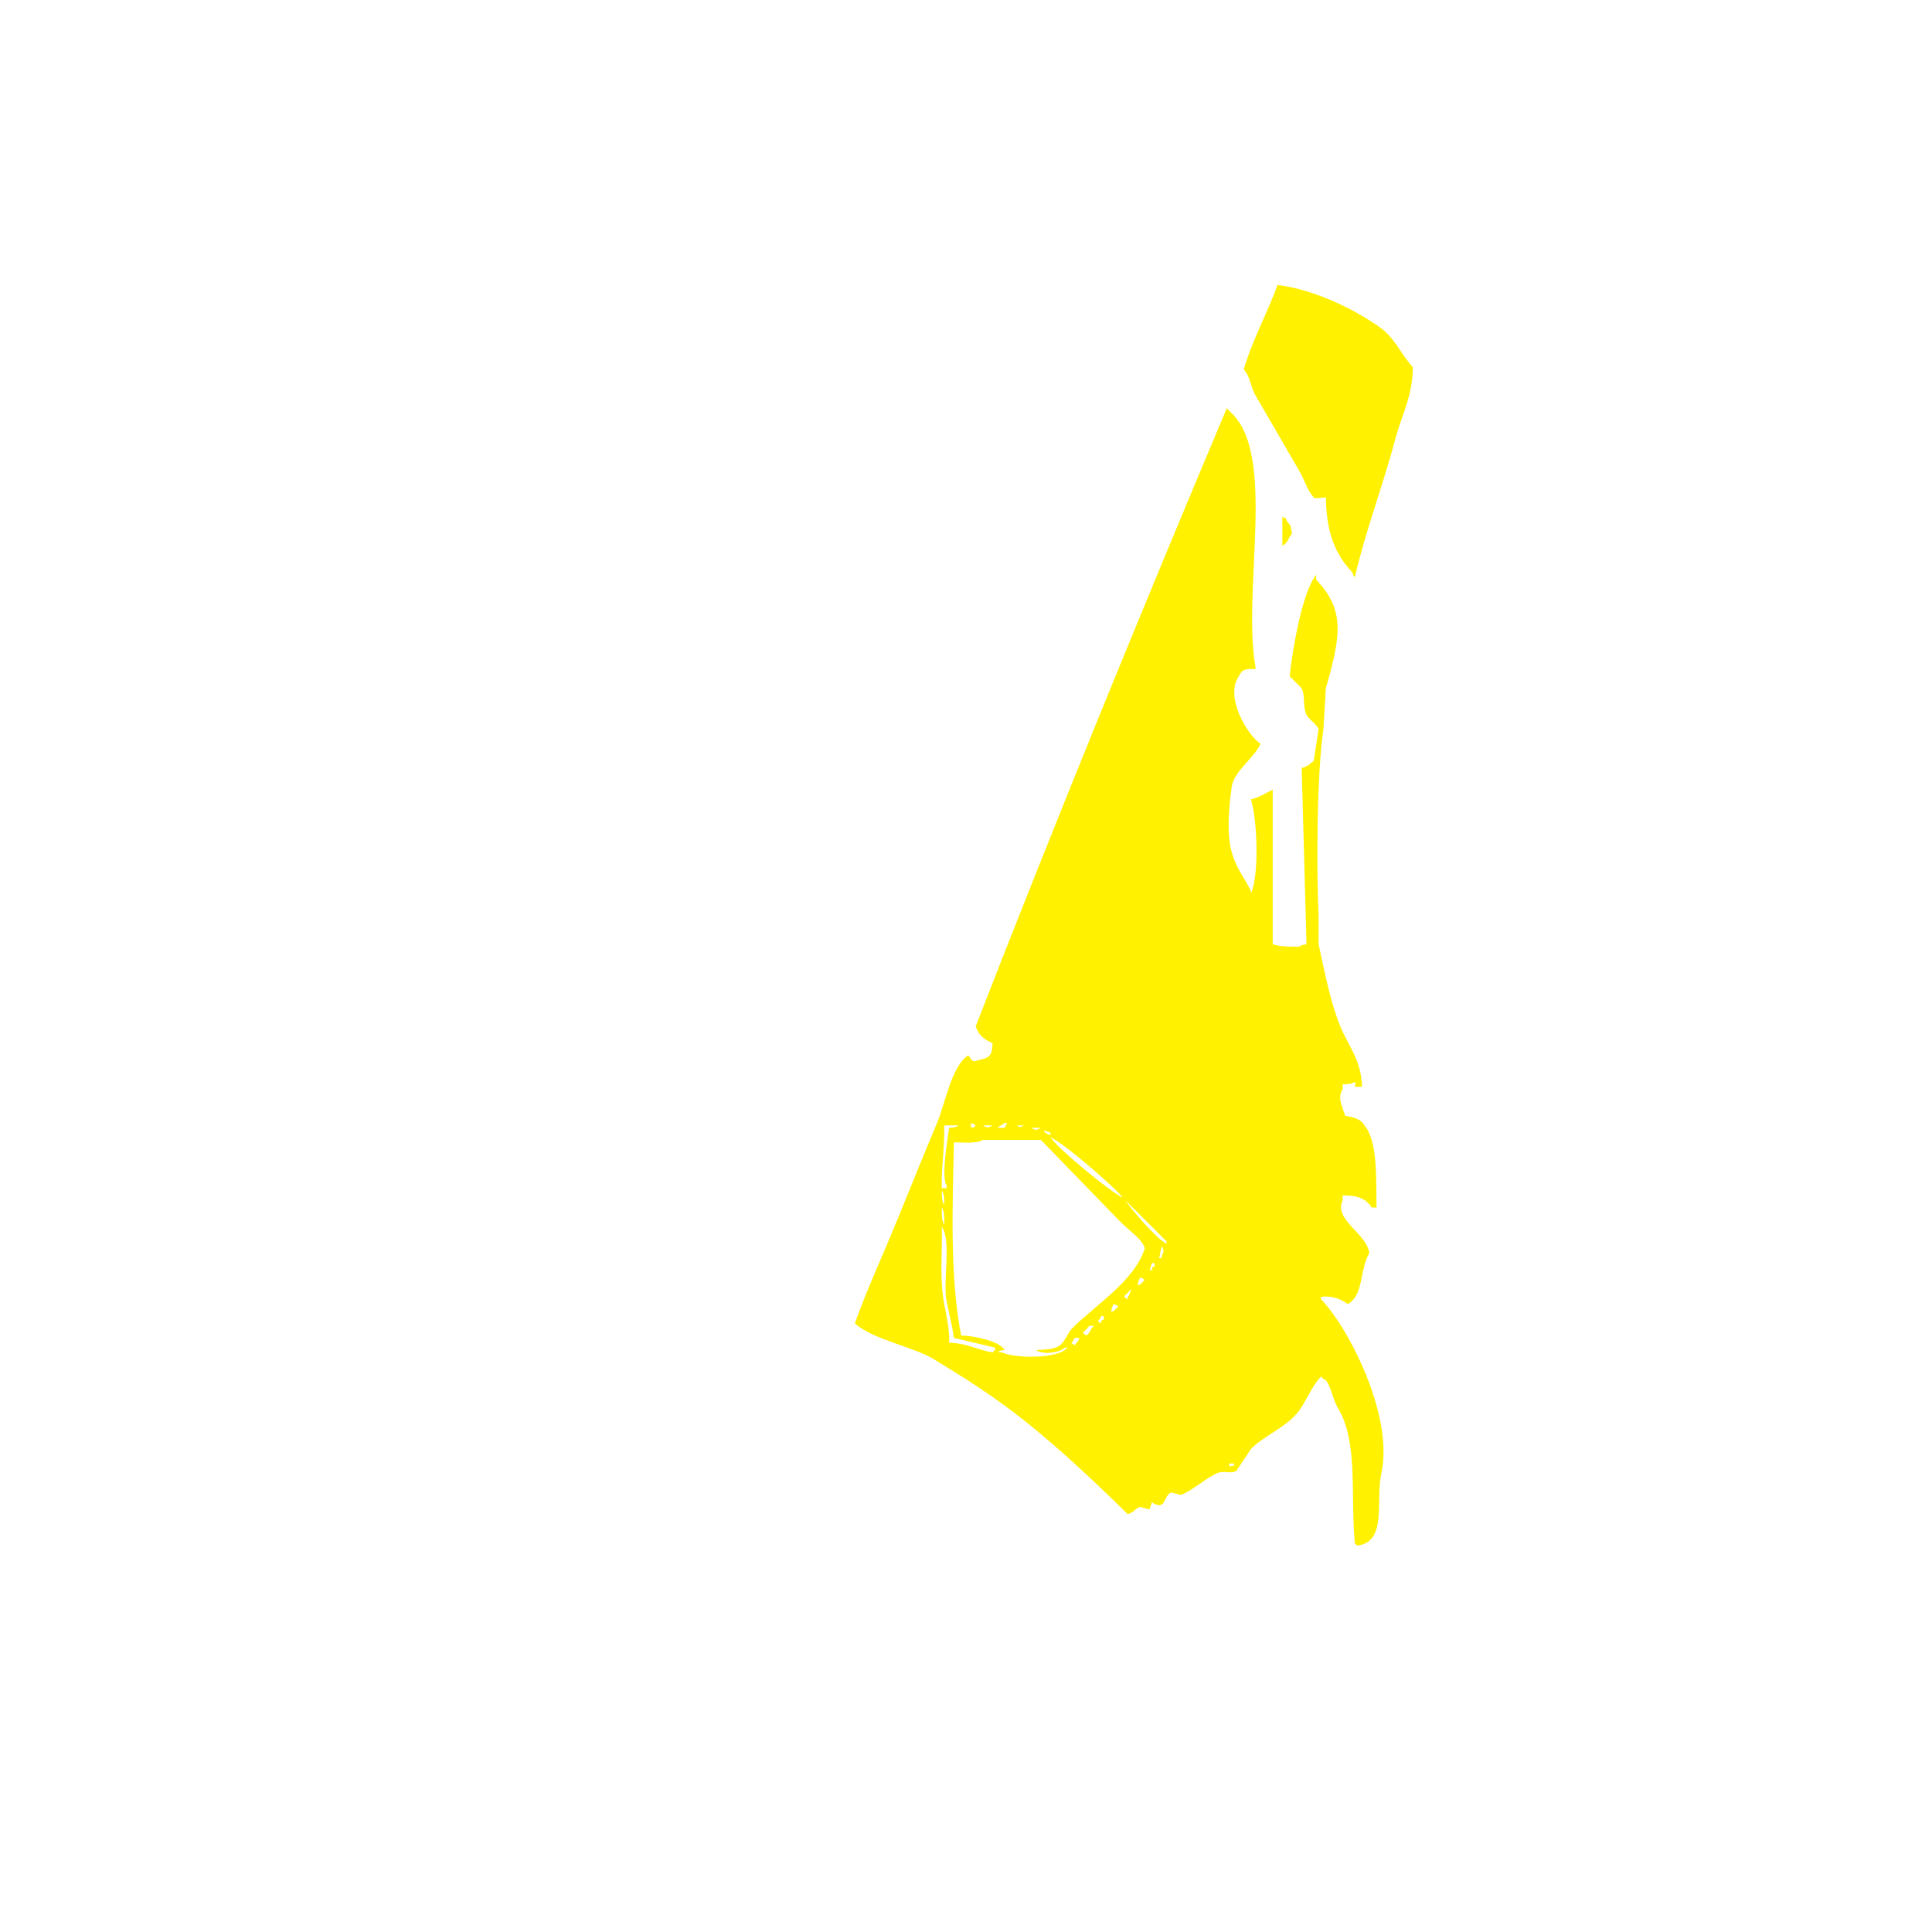
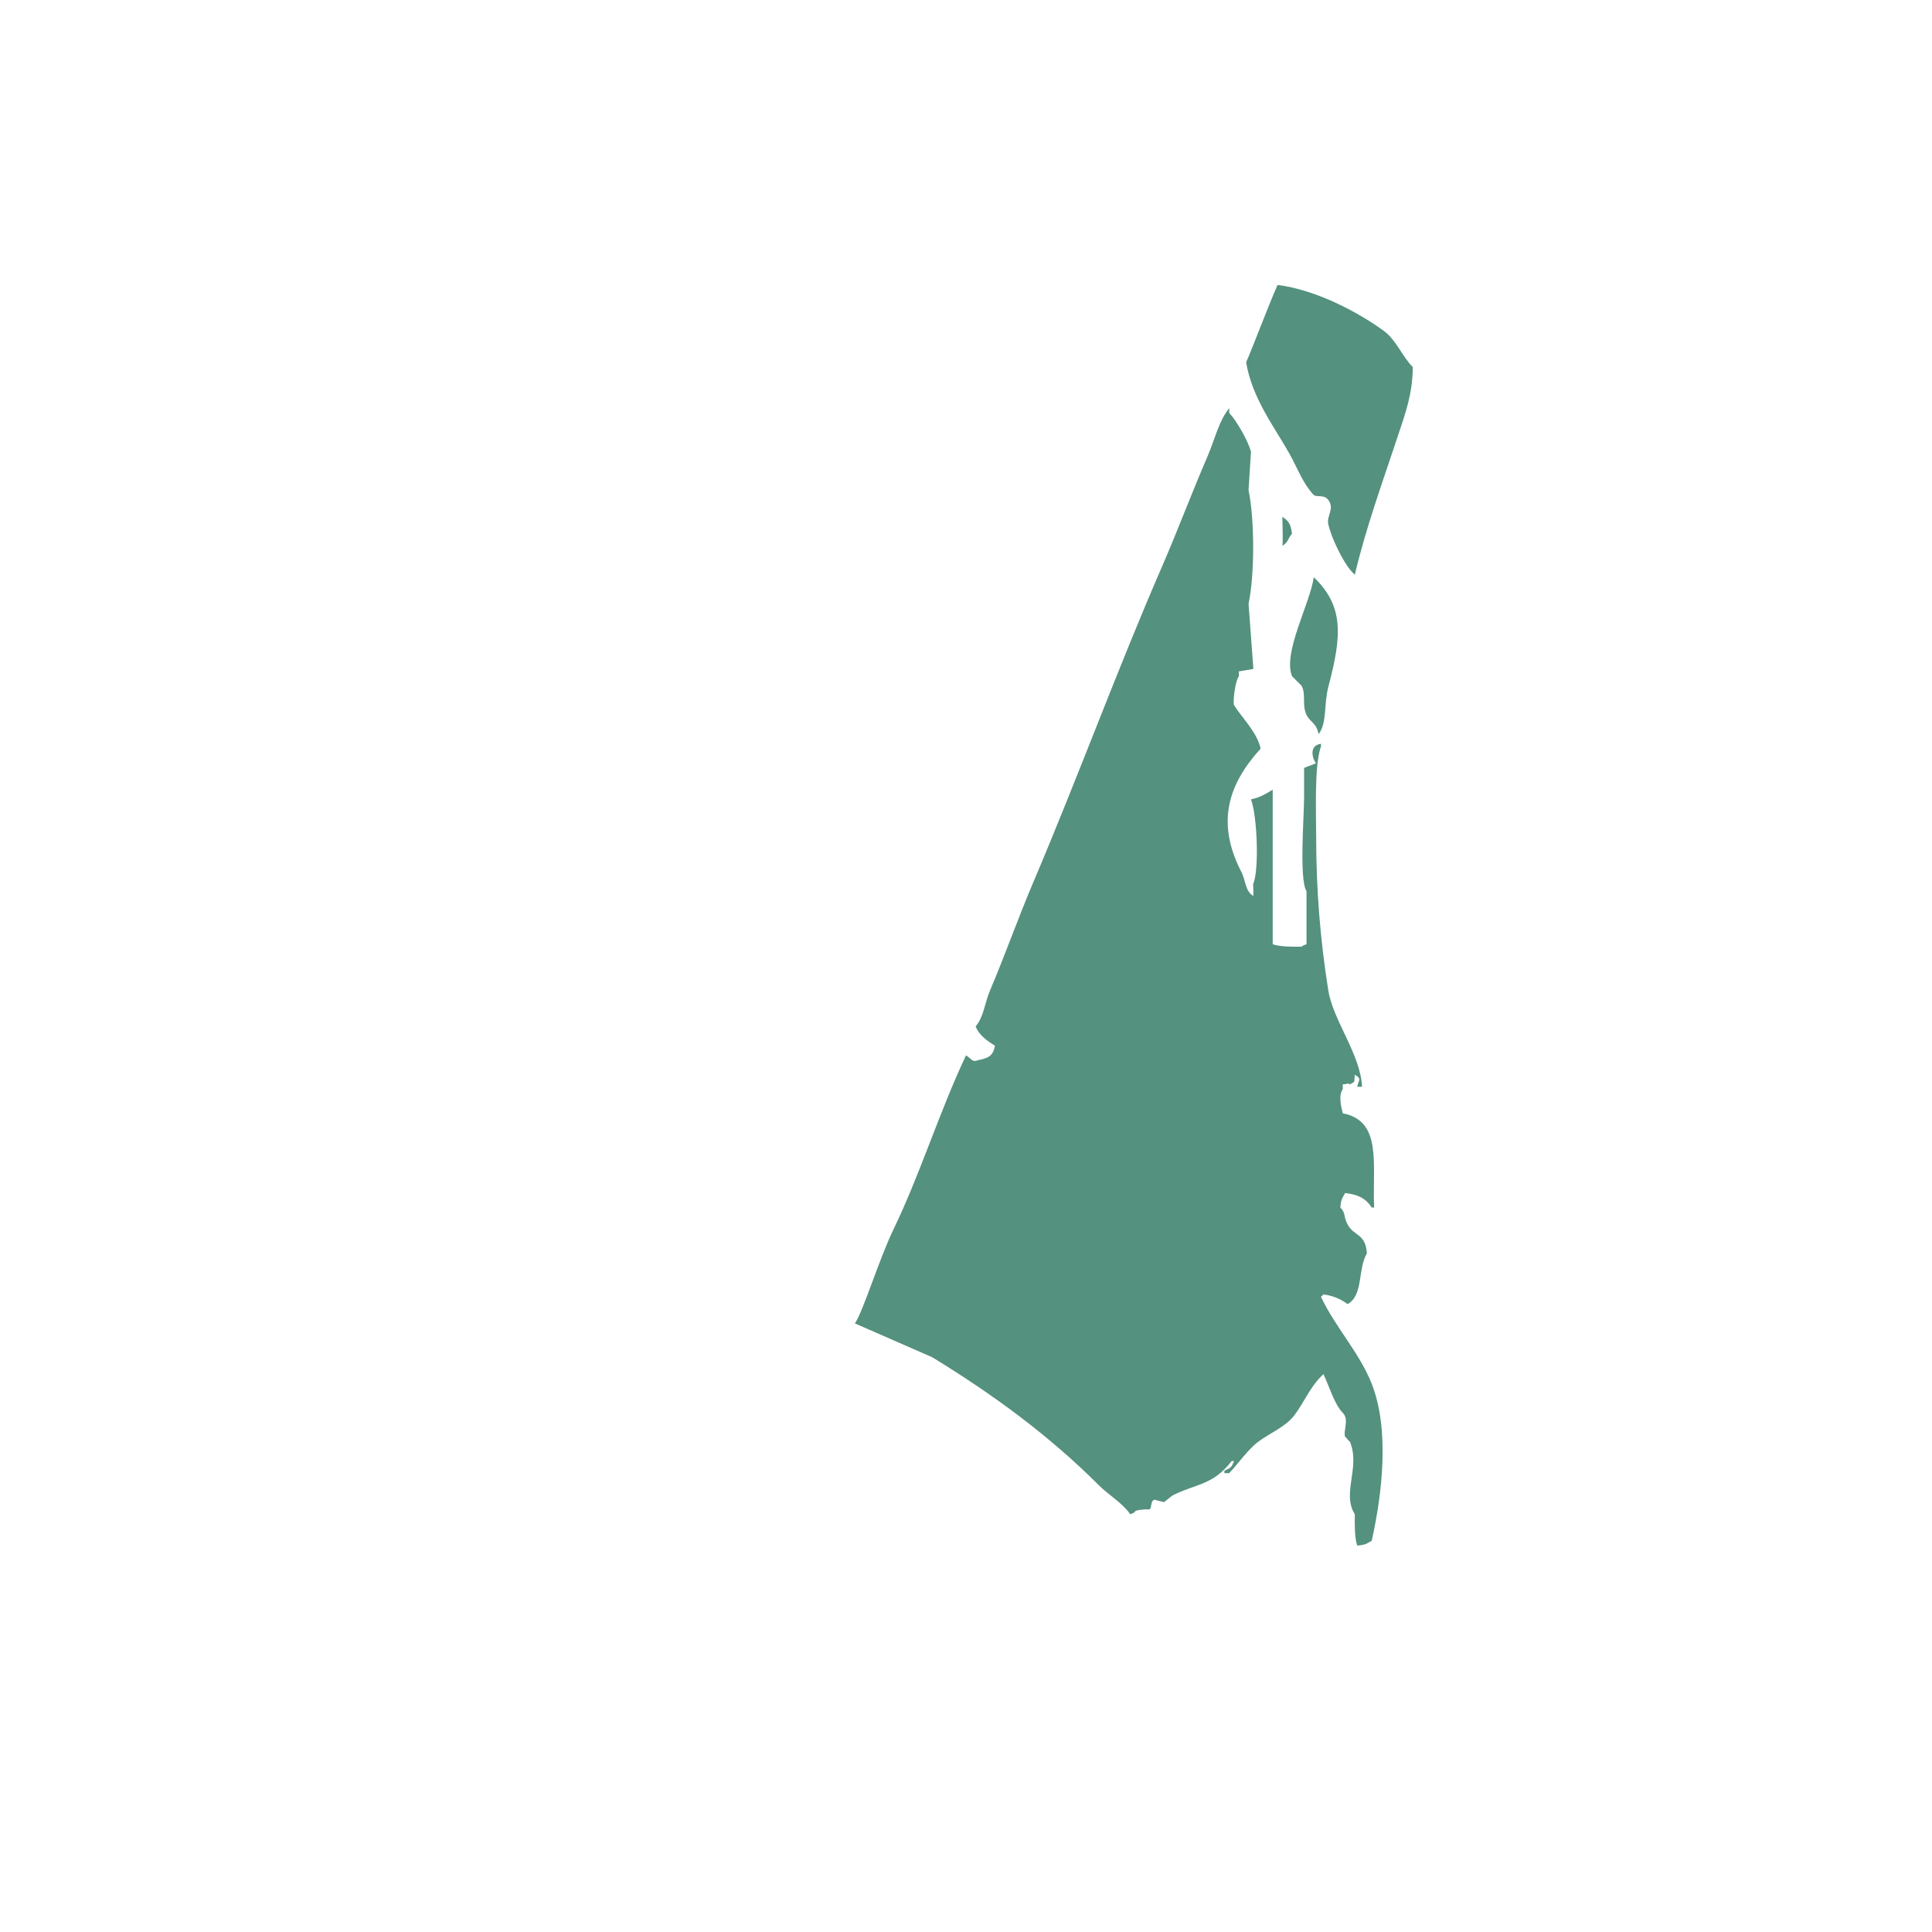
<svg xmlns="http://www.w3.org/2000/svg" width="800" height="800" viewBox="0 0 800 800">
  <defs>
    <style>
      .cls-1 {
-         fill: #fff100;
+         fill: #54917e;
        fill-rule: evenodd;
      }
    </style>
  </defs>
-   <path id="_2" data-name="2" class="cls-1" d="M529,118c15.186,1.8,32.44,10.317,43,18,5.546,4.035,8.349,11.019,13,16,0.078,11.684-4.551,19.834-7,29-5.551,20.777-12.387,38.308-17,58-0.8-1.021-.355-0.274-1-2-9.106-9.3-10.762-20.525-11-31-3.1.084-4.023,0.59-5,0-2.809-3.113-3.713-7.086-6-11-5.914-10.124-12.046-20.914-18-31-2.221-3.762-2.2-8-5-11C518.694,140.432,524.921,129.326,529,118Zm12,273q-1-36.5-2-73c2.982-.827,3.075-1.49,5-3q1-6.5,2-13c-0.578-2.021-4.228-4.24-5-6-1.759-4.013-.355-7.325-2-11l-5-5c1.178-10.355,4.932-34.293,11-42v2c11.774,12.556,10.45,22.552,4,45q-0.5,8.5-1,17c-2.732,17.962-2.926,58.29-2,77v12c2.58,11.684,4.78,23.678,9,34,3.417,8.359,8.6,13.727,9,25h-3c0.029-2,1.023-.282,0-2-1.295.877-2.467,0.894-5,1v2c-2.439,3.574.073,7.79,1,11,3.349,0.593,6.547,1.322,8,4,5.59,6.759,4.738,22.062,5,34h-2c-2.5-3.732-5.64-5-12-5v2c-4,8.089,10.125,13.765,11,22-4.04,6.229-2.186,17.593-9,21a14.512,14.512,0,0,0-11-3v1c11.087,11.283,30.231,47.962,25,72-2.573,11.821,2.617,28.4-10,30l-1-1c-1.828-20.44,1.461-41.888-7-56-2.4-4-3.376-11.409-6-12l-1-1c-3.832,4.039-5.69,9.386-9,14-5,6.969-14.043,9.988-20,16l-6,9c-2.232,1.48-5.1-.216-8,1-4.5,1.886-10.2,7.229-15,9l-4-1c-2.227.7-2.406,4.117-4,5-1.43.792-3.592-.546-4-1l-1,3-4-1c-1.7.494-2.6,2.313-5,3-38.7-38.022-54.765-48.6-80-64-8.968-5.472-25.73-8.35-33-15,3.384-9.866,8.54-21.5,13-32,7.024-16.531,13.961-34.382,21-51,3.21-7.578,6.2-24.159,13-28,1.639,2.23,1.709,3.009,4,2,4.486-.945,5.806-1.457,6-7-3.421-1.622-5.712-3.166-7-7,33.807-86.93,68.622-172.015,104-256,0.8,1.021.355,0.274,1.424,1.576,19.6,17.3,4.585,74.077,10.576,106.424-4.48,0-5.5-.04-7,3-6.055,8.623,3.675,24.6,9,28-3.32,6.768-11.05,11.124-12,18-3.98,28.808,2.235,31.418,8,43v1c3.594-8.39,2.491-31.159,0-39,3.605-.867,5.986-2.523,9-4v64c2.667,0.924,6.931,1.051,11,1C539.073,391.248,538.946,391.4,541,391ZM531,214c2.467,1.295.681-.429,2,2,1.5,1.624,1.552,2.023,2,5-1.692,1.86-1.584,3.662-4,5V214ZM402,465c0.327,2.212-1.038,1.079,1,2l1-1C402.979,465.2,403.726,465.645,402,465Zm14,0c-0.771.682-2.232,1.311-3,2h3l1-2h-1Zm-25,1c0.062,11.953-1.327,17.765-1,26h2v-1c-2.323-3.7.189-18.056,1-24,2.328-.195,2.826-0.193,4-1h-6Zm16,0c1.737,1.077,2.271,1.035,4,0h-4Zm14,0c1.72,0.881,1.278.889,3,0h-3Zm6,1c1.737,1.077,2.271,1.035,4,0h-4Zm5,1c1.35,1.624.64,1.121,3,2v-1Zm3,3c3.578,5.079,24.163,22.1,30,25C461.69,491.669,439.842,472.73,435,471Zm-40,2c-0.551,25.193-1.783,56.051,3,80,5.428,0.134,15.864,2.319,18,6,0,0-3.971.438-2,1h1c4.3,2.336,22.954,3.052,27-2h-1c-2.061,2.02-8.884,3.22-12,1,3.65-.139,7.786-0.224,10-2,1.98-1.588,3.177-5.151,5-7,9.234-9.362,25.73-19.5,30-33-0.4-3.3-6.57-7.57-10-11l-33-34H407C404.688,473.541,398.9,473.119,395,473Zm-5,20c-0.007,2.72.039,4.6,1,6C391.007,496.28,390.961,494.4,390,493Zm76,4c2.411,3.771,13.173,16.215,17,18v-1Zm-76,3c-0.06,2.9-.048,5.468,1,7C391.06,504.1,391.048,501.532,390,500Zm0,8c0.228,10.539-1.023,21.482,1,32,0.983,5.109,2.387,11.665,2,16,7.376,0.133,11.517,2.931,18,4l1-1v-1l-17-4c-0.524-4.08-1.916-9.68-3-15C390.252,530.426,394.164,514.231,390,508Zm91,8q-0.5,2.5-1,5h1v-1C482.077,518.263,482.035,517.729,481,516Zm-4,7-1,3h1v-1c0.566-.713,1.442-0.042,1-2h-1Zm-5,6-1,3h1l2-2C472.979,529.2,473.726,529.645,472,529Zm-4,5c-1.411,2.524-4.119,2.543-1,4v-1c0.8-1.021.355-.274,1-2C468.251,534.032,468.784,534.621,468,534Zm-7,6-1,3h1l2-2C461.979,540.2,462.726,540.645,461,540Zm-5,5c-1.041,2.814-2.516,1.367,0,3v-1c0.566-.713,1.442-0.042,1-2h-1Zm-5,4c-1.411,2.524-4.119,2.543-1,4,1.133-1.546,1.085-.843,2-3l1-1h-2Zm-6,5c-1.041,2.814-2.516,1.367,0,3,1.133-1.546,1.085-.843,2-3h-2Zm64,52c0.075,2.235-.217.707,2,1v-1h-2Z" />
+   <path id="形状_17" data-name="形状 17" class="cls-1" d="M529,118c15.668,1.925,33.1,11.061,44,19,5.11,3.721,7.581,10.544,12,15-0.054,11.217-3.159,19.407-6,28-6.373,19.277-13.431,38.506-18,58l-1-1c-3.78-3.942-8.759-14.338-10-20-0.763-3.483,2.788-6.266,0-10-1.743-2.334-4.43-1-6-2-4.6-4.979-6.513-10.721-10-17-6.011-10.824-15.557-22.994-18-38C518.425,144.646,525.084,126.842,529,118ZM519,277l-6,1v2c-1.657,2.3-2.57,10.916-2,12,3.207,5.193,9.523,11.1,11,18-13.17,14.454-18.674,30.331-8,51,1.842,3.566,1.539,8.012,5,10,0-1.667,0-3.334-.109-4.924,2.617-5.768,1.655-28.58-.891-35.076,3.925-.814,6.182-2.33,9-4v64c2.893,1,7.674,1.059,12,1,1.021-.8.274-0.355,2-1V369c-3.091-4.681-1.01-31-1-39V318c1.333-.667,3.667-1.333,5-2-1.179-.869-3.55-7.335,2-8v1c-2.852,7.96-2,27.259-2,38a400.6,400.6,0,0,0,5,63c1.926,12.456,13.328,26.476,14,40h-2c0.573-2.95,2.033-3.1-1-5-0.416,3.58.472,2.516-2,4-1.545-.707-0.135-0.129-3,0v2c-1.844,2.672-.664,7.113,0,10,16.443,3.156,12.214,20.89,13,39h-1c-2.378-3.682-5.531-5.365-11-6-1.225,2.281-1.638,2.251-2,6,2.412,2.523,1.125,3.459,3,7,2.667,5.037,7.432,3.557,8,12-3.873,6.485-1.356,17.356-8,21a20.606,20.606,0,0,0-10-4l-1,1c5.952,12.649,15.917,23.084,21,36,7.476,19,4.367,45.415,0,65-2.281,1.225-2.251,1.638-6,2-1.079-3.127-1.065-8.414-1-13-5.5-8.674,2.38-19.222-2-30-1-.667-1-1.333-2-2-0.93-2.555,1.826-7.118-1-10-3.473-3.542-5.514-10.8-8-16l-1,1c-4.532,4.456-7.136,10.872-11,16-3.653,4.848-10.081,7.325-15,11-4.154,3.1-8.4,9.163-12,13h-2v-1c2.542-1.287,2.872-1.1,4-4h-1c-7.6,9.9-14.5,9.325-24,14-1.065.524-3.2,2.471-4,3l-4-1c-1.8.663-.9,3.2-2,4h-2c-6.193.542-2.31,0.908-6,2-3.316-4.743-8.936-7.937-13-12-20.432-20.426-43.59-37.488-69-53l-32-14c3.356-4.867,10.069-26.732,16-39,10.963-22.676,19.024-48.748,30-72,2.488,1.551,2.522,2.976,5,2,4.1-.865,6.154-1.58,7-6-3-1.829-6.7-4.372-8-8,3.41-4.048,3.72-9.654,6-15,6.129-14.375,11.513-29.753,18-45,18.2-42.781,34.578-87.614,53-130,6.785-15.611,12.6-31.24,19-46,2.957-6.816,4.631-14.64,9-20v2c3.071,3.25,7.825,11.608,9,16q-0.5,8-1,16c2.527,12.036,2.566,34.968,0,47Q518,263.5,519,277Zm12-63c2.689,1.809,3.427,2.92,4,7-1.692,1.86-1.584,3.662-4,5C531.324,224.053,531.037,218.634,531,214Zm13,25c12.409,11.906,11.716,23.971,6.085,45.192-2.012,7.581-.469,15.046-4.085,19.808-0.9-4.742-3.576-4.959-5-8-1.981-4.231-.115-8.233-2-12l-4-4C531.055,270.271,542.6,249.651,544,239Z" />
</svg>
